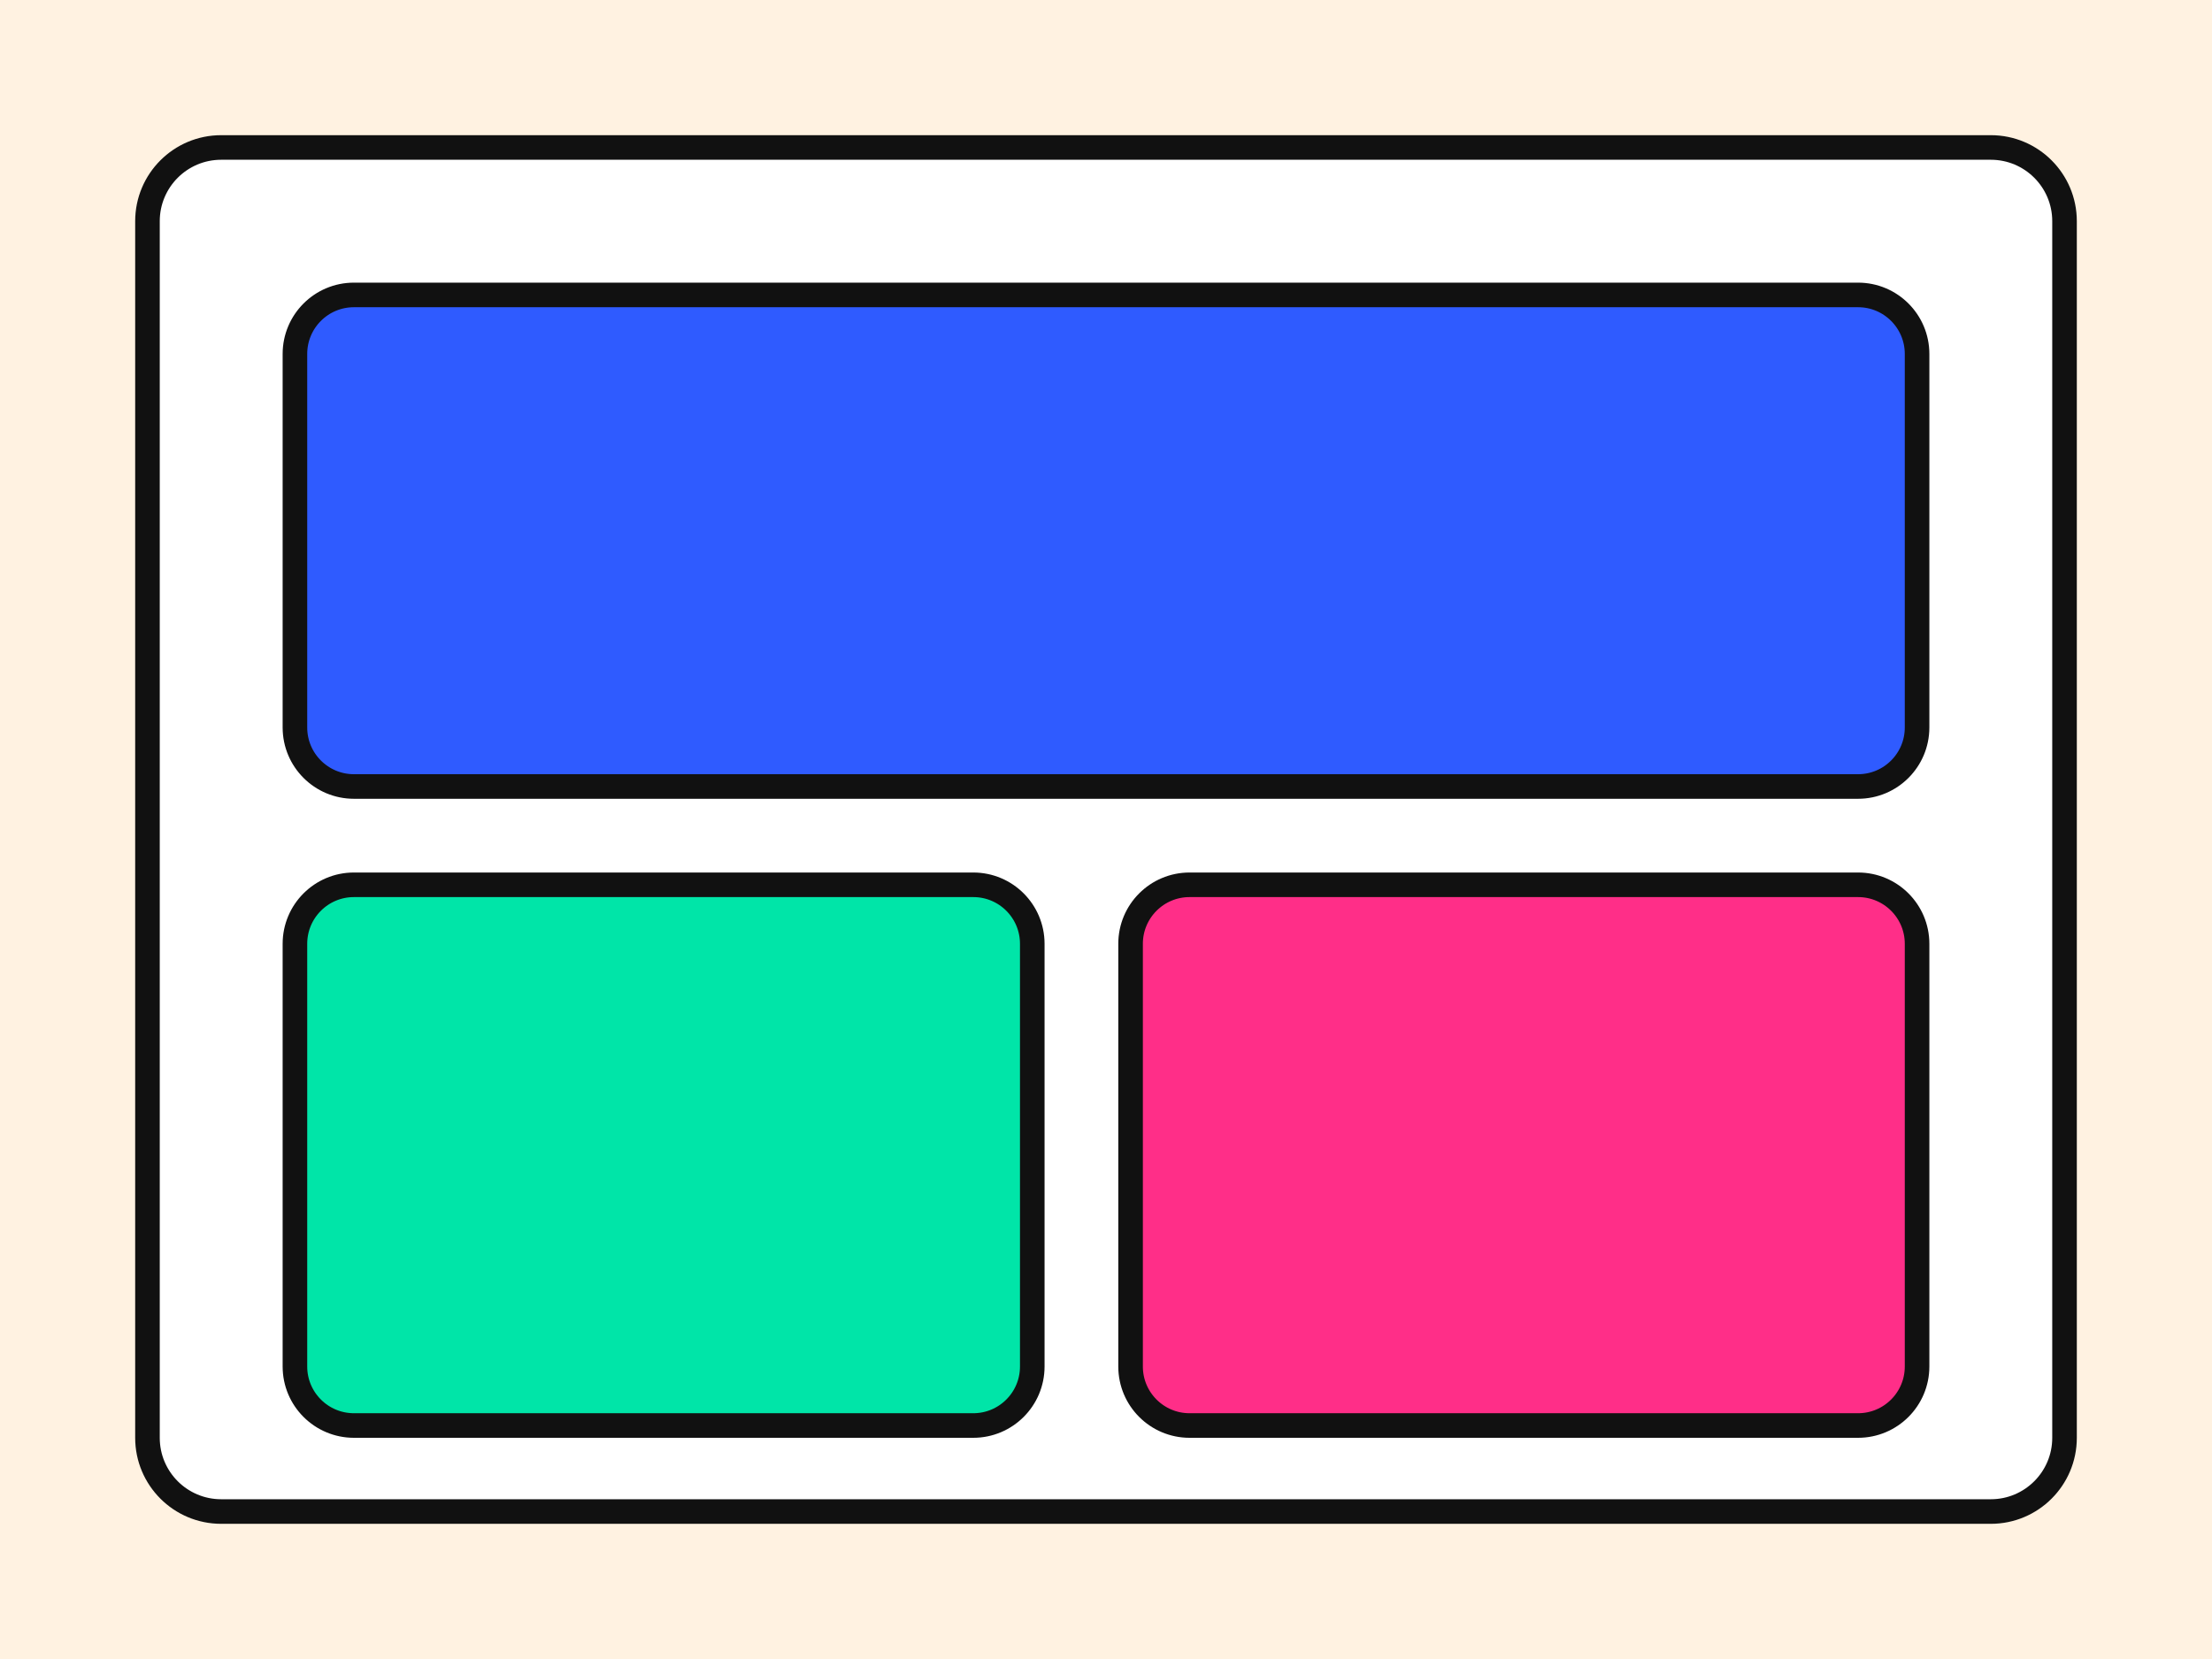
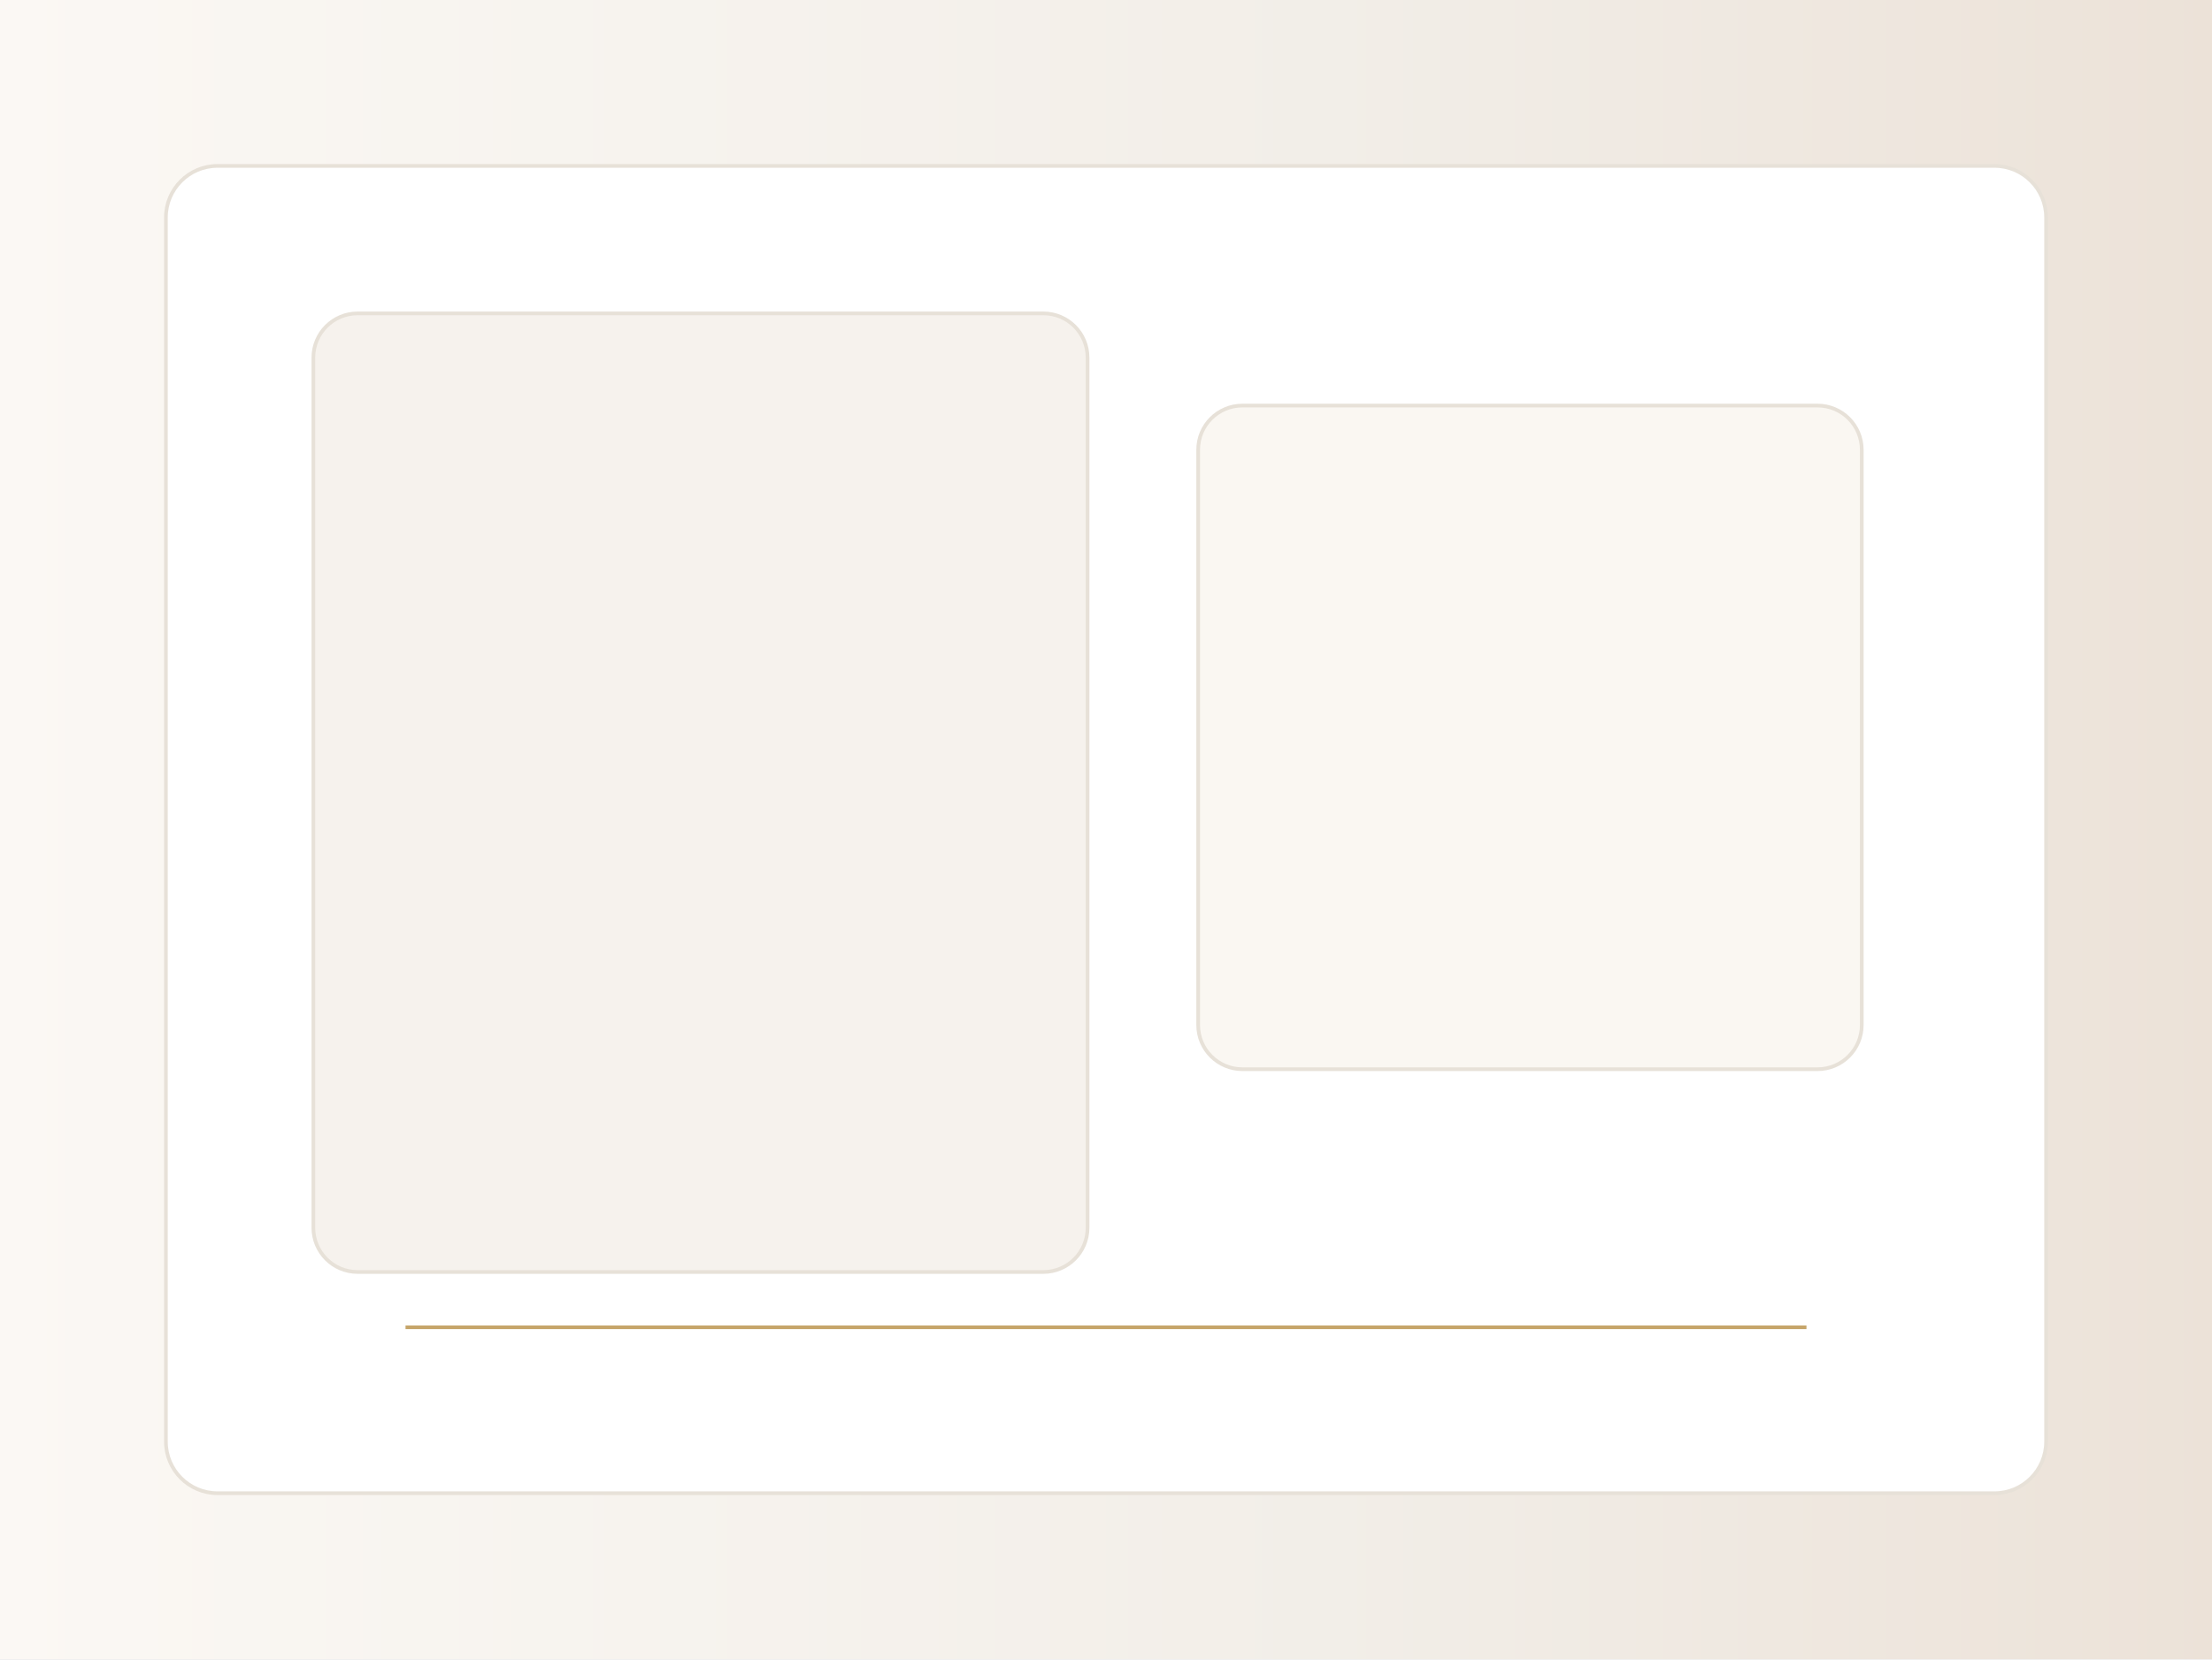
- <svg xmlns="http://www.w3.org/2000/svg" width="900" height="675" viewBox="0 0 900 675">
-   <rect width="900" height="675" fill="#FFF2E1" />
-   <rect x="60" y="60" width="780" height="555" rx="30" fill="#FFFFFF" stroke="#111111" stroke-width="10" />
-   <rect x="120" y="120" width="660" height="200" rx="24" fill="#2F5BFF" stroke="#111111" stroke-width="10" />
-   <rect x="120" y="360" width="300" height="220" rx="24" fill="#00E5A8" stroke="#111111" stroke-width="10" />
-   <rect x="460" y="360" width="320" height="220" rx="24" fill="#FF2E88" stroke="#111111" stroke-width="10" />
+ <svg xmlns="http://www.w3.org/2000/svg" width="1200" height="900" viewBox="0 0 1200 900">
+   <defs>
+     <linearGradient id="g" x1="0" y1="0" x2="1" y2="0">
+       <stop offset="0%" stop-color="#FBF8F4" />
+       <stop offset="60%" stop-color="#F2EEE8" />
+       <stop offset="100%" stop-color="#ECE2D8" />
+     </linearGradient>
+   </defs>
+   <rect width="1200" height="900" fill="url(#g)" />
+   <rect x="90" y="90" width="1020" height="720" rx="28" fill="#FFFFFF" stroke="#E7E1D8" stroke-width="2" />
+   <rect x="170" y="170" width="420" height="520" rx="24" fill="#F6F2ED" stroke="#E7E1D8" stroke-width="2" />
+   <rect x="650" y="220" width="360" height="360" rx="24" fill="#FAF7F2" stroke="#E7E1D8" stroke-width="2" />
+   <line x1="220" y1="720" x2="980" y2="720" stroke="#C6A56A" stroke-width="2" />
</svg>
